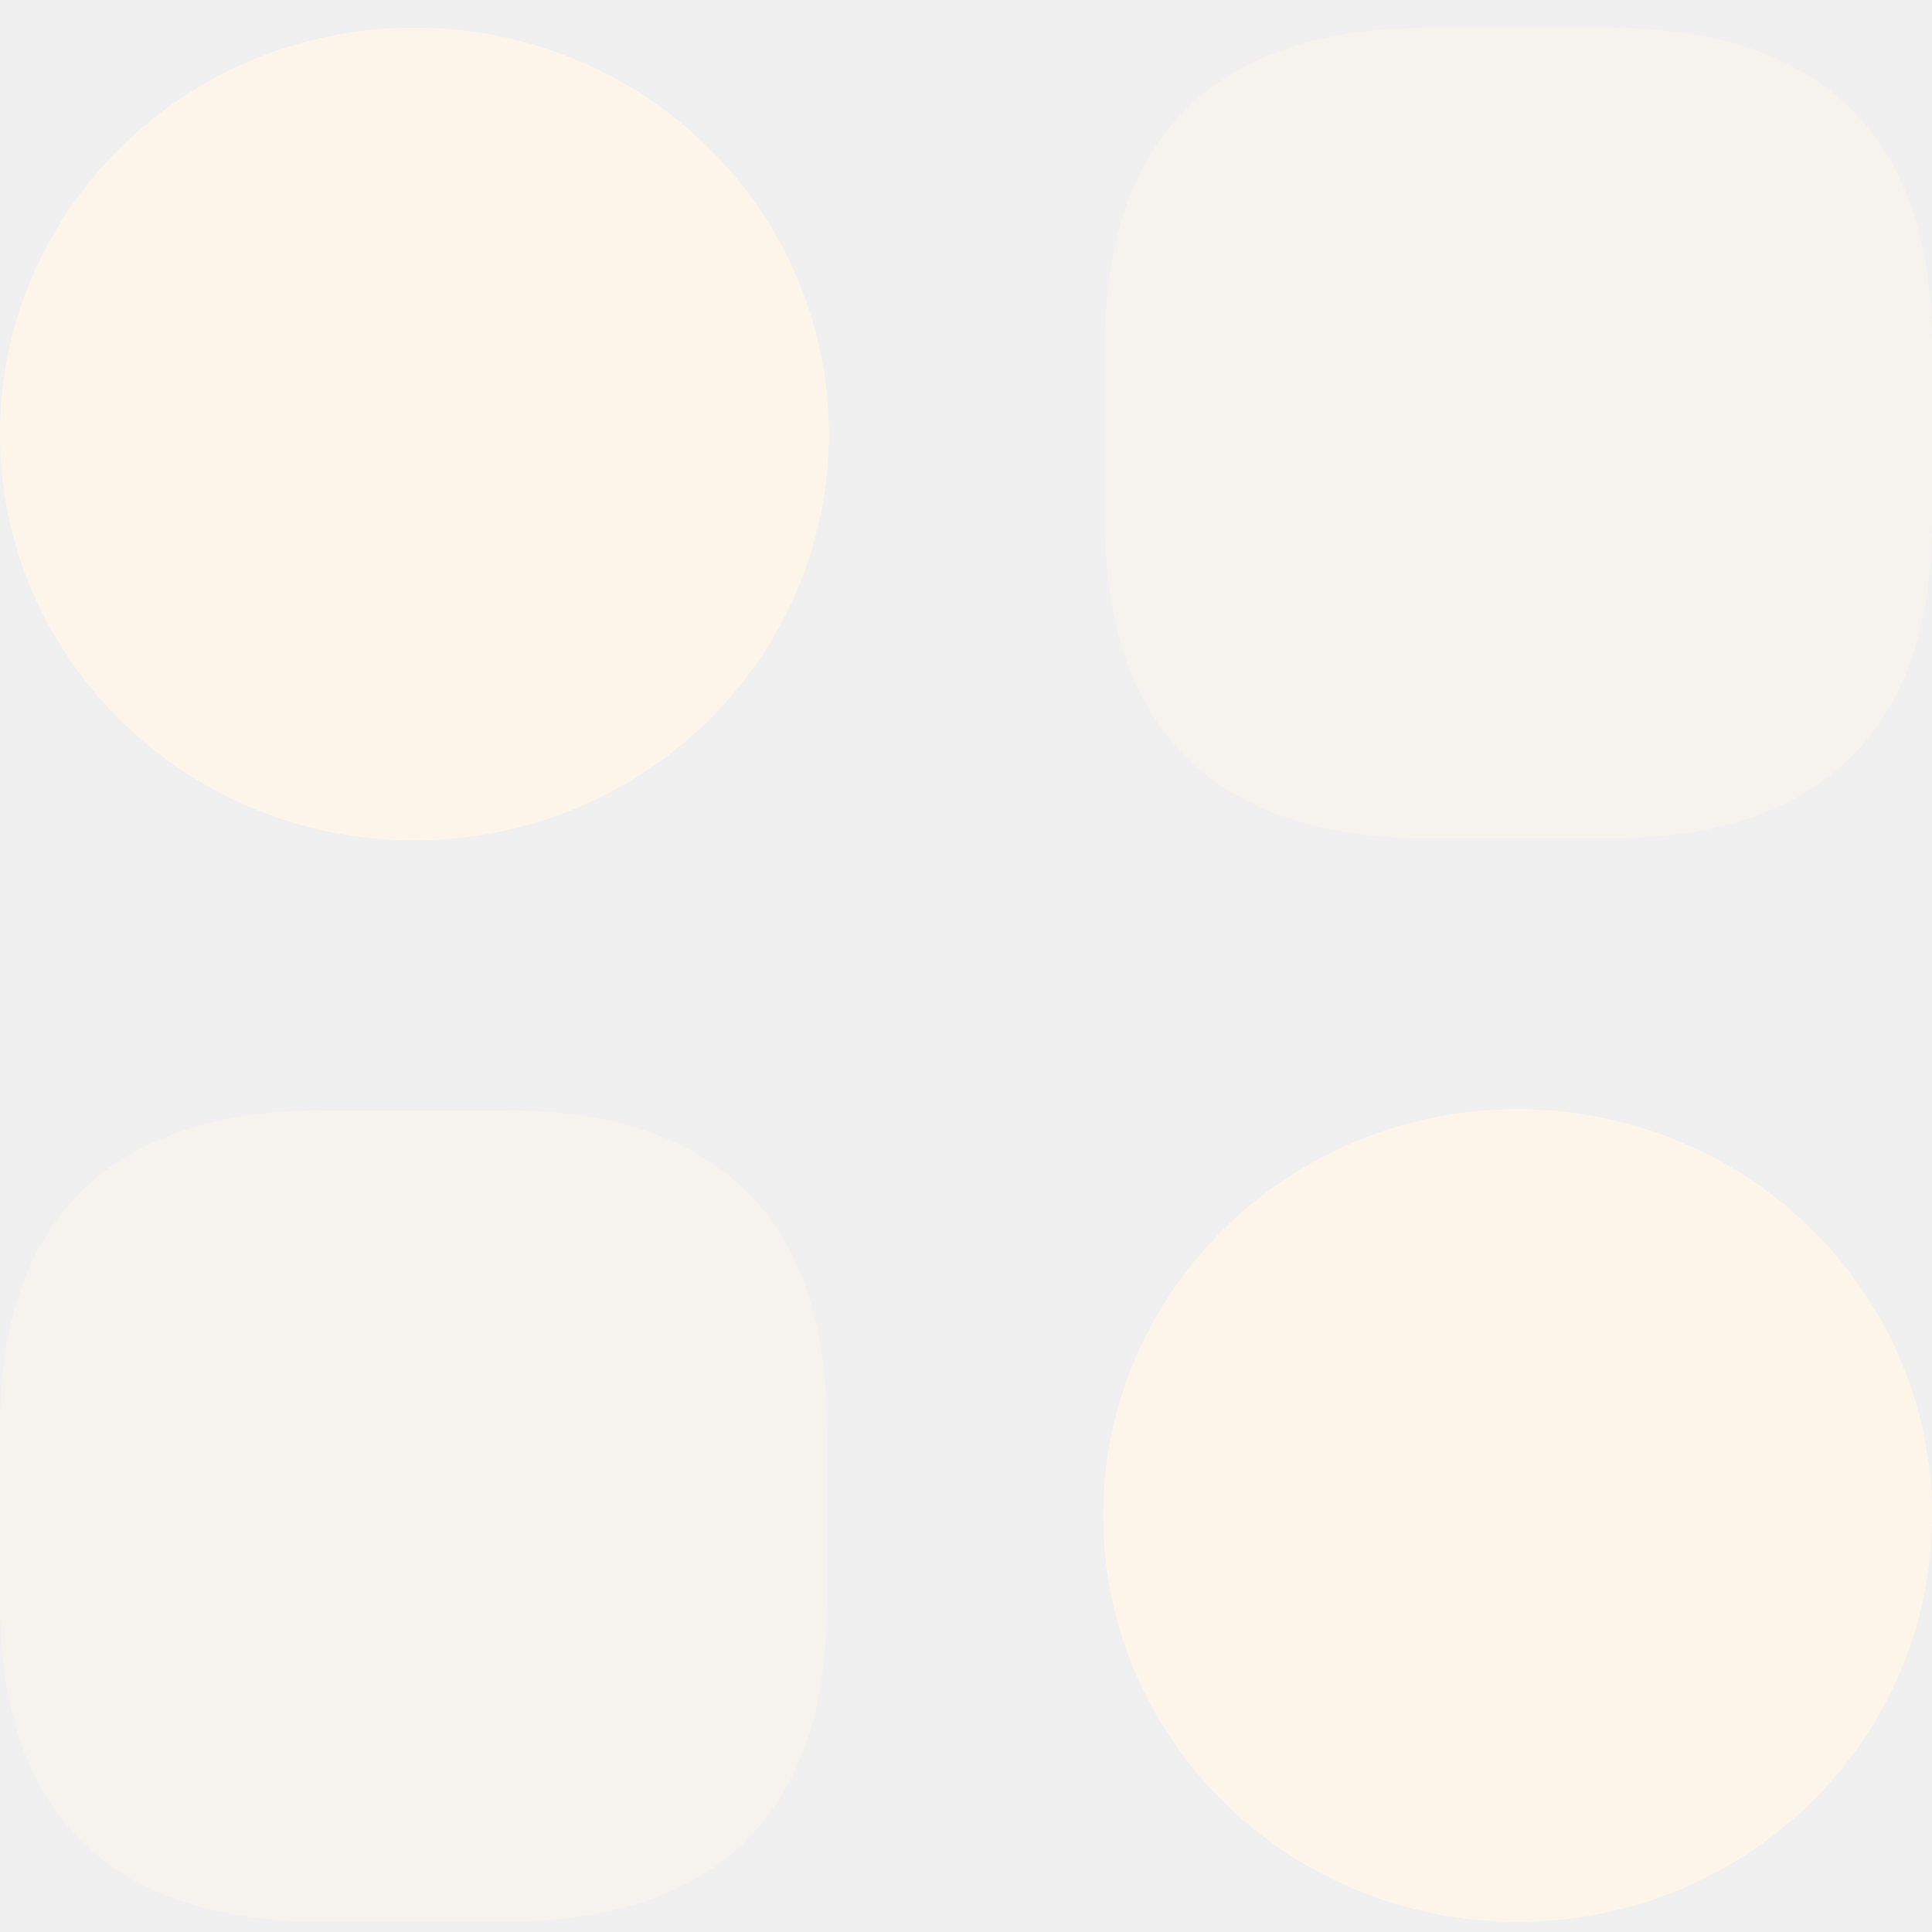
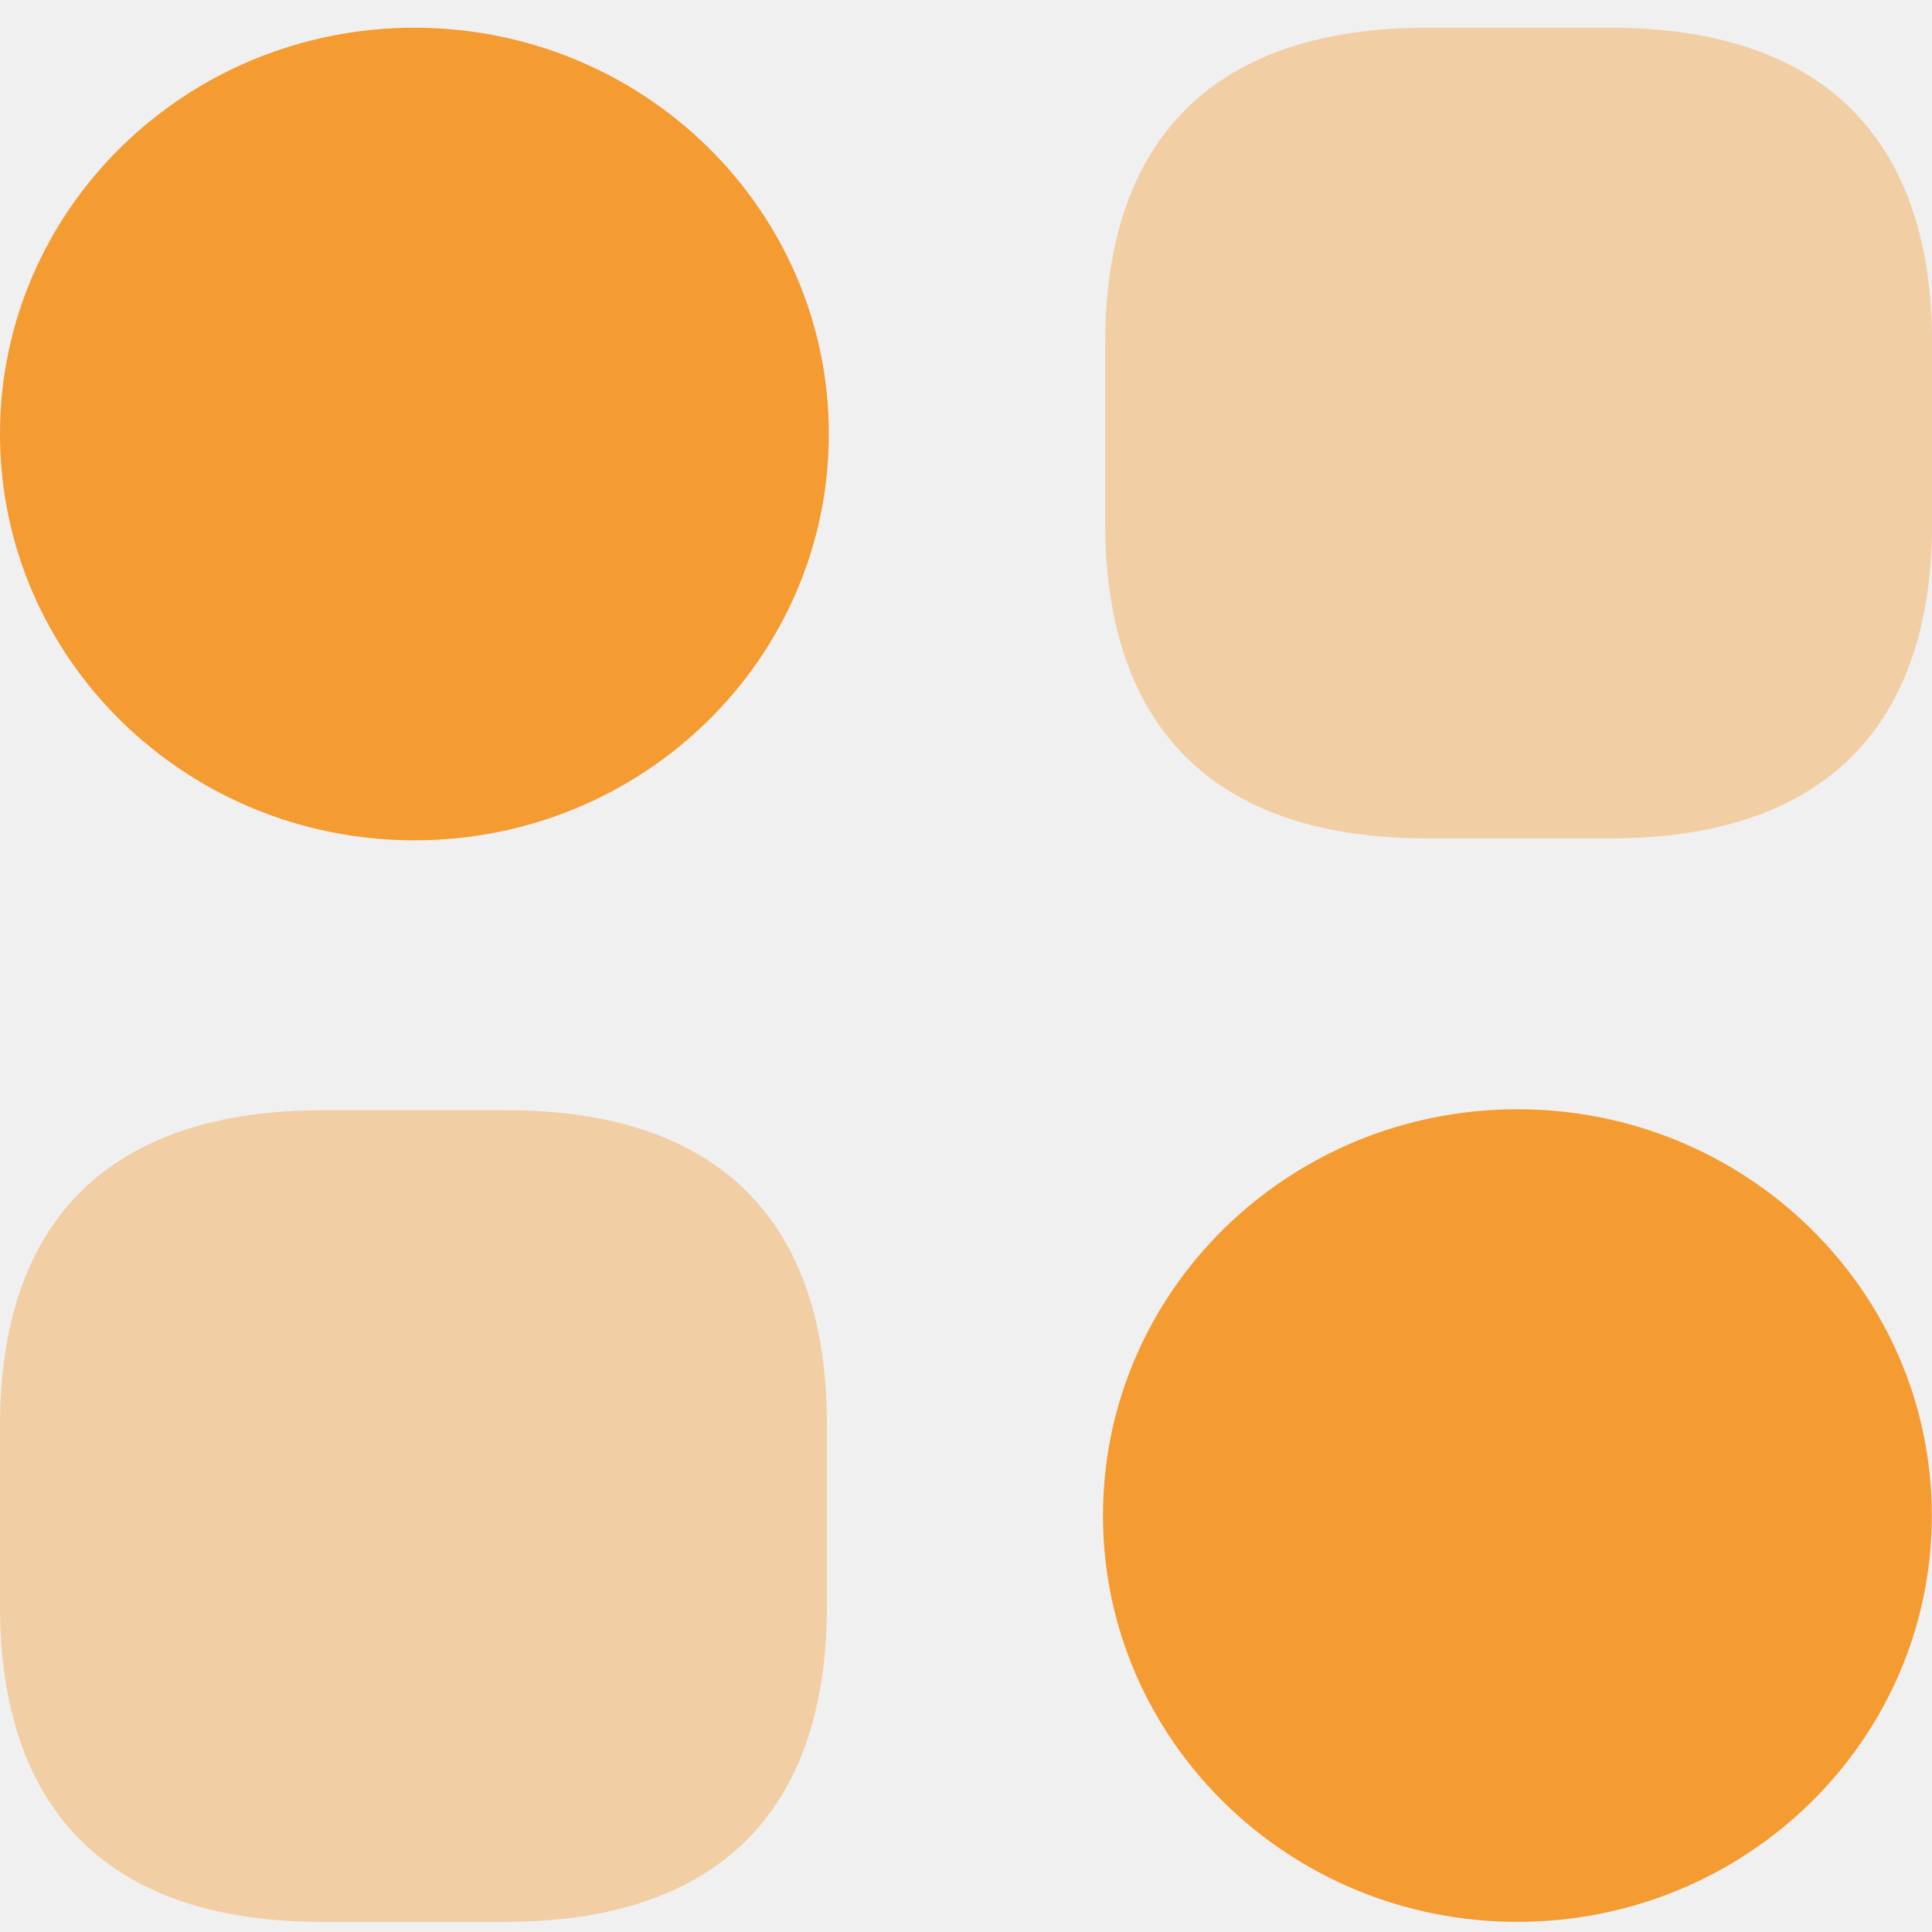
<svg xmlns="http://www.w3.org/2000/svg" width="20" height="20" viewBox="0 0 20 20" fill="none">
-   <g clip-path="url(#clip0_5923_15745)">
-     <path opacity="0.4" d="M16.669 0.287H14.77C12.589 0.287 11.44 1.415 11.44 3.552V5.415C11.44 7.552 12.589 8.679 14.77 8.679H16.669C18.849 8.679 20 7.552 20 5.415V3.552C20 1.415 18.849 0.287 16.669 0.287Z" fill="#FEF5EA" />
-     <path opacity="0.4" d="M5.24 11.493H3.34C1.15 11.493 0 12.621 0 14.758V16.621C0 18.768 1.15 19.895 3.33 19.895H5.23C7.41 19.895 8.56 18.768 8.56 16.63V14.768C8.57 12.621 7.42 11.493 5.24 11.493Z" fill="#FEF5EA" />
-     <path d="M4.29 8.699C6.659 8.699 8.58 6.816 8.58 4.493C8.58 2.17 6.659 0.287 4.29 0.287C1.921 0.287 0 2.17 0 4.493C0 6.816 1.921 8.699 4.29 8.699Z" fill="#FEF5EA" />
-     <path d="M15.71 19.895C18.079 19.895 20 18.012 20 15.689C20 13.366 18.079 11.483 15.71 11.483C13.341 11.483 11.42 13.366 11.42 15.689C11.42 18.012 13.341 19.895 15.71 19.895Z" fill="#FEF5EA" />
+   <g clip-path="url(#clip0_4612_11747)">
+     <path opacity="0.4" d="M16.671 0.287H14.771C12.591 0.287 11.441 1.415 11.441 3.552V5.415C11.441 7.552 12.591 8.679 14.771 8.679H16.671C18.851 8.679 20.001 7.552 20.001 5.415V3.552C20.001 1.415 18.851 0.287 16.671 0.287Z" fill="#F49B31" />
+     <path opacity="0.4" d="M5.24 11.493H3.34C1.15 11.493 0 12.621 0 14.758V16.621C0 18.768 1.15 19.895 3.33 19.895H5.23C7.41 19.895 8.56 18.768 8.56 16.63V14.768C8.57 12.621 7.42 11.493 5.24 11.493Z" fill="#F49B31" />
+     <path d="M4.29 8.699C6.659 8.699 8.58 6.816 8.58 4.493C8.58 2.17 6.659 0.287 4.29 0.287C1.921 0.287 0 2.17 0 4.493C0 6.816 1.921 8.699 4.29 8.699Z" fill="#F49B31" />
+     <path d="M15.708 19.895C18.077 19.895 19.998 18.012 19.998 15.689C19.998 13.366 18.077 11.483 15.708 11.483C13.339 11.483 11.418 13.366 11.418 15.689C11.418 18.012 13.339 19.895 15.708 19.895Z" fill="#F49B31" />
  </g>
  <defs>
-     <clipPath id="clip0_5923_15745">
+     <clipPath id="clip0_4612_11747">
      <rect width="20" height="20" fill="white" />
    </clipPath>
  </defs>
</svg>
